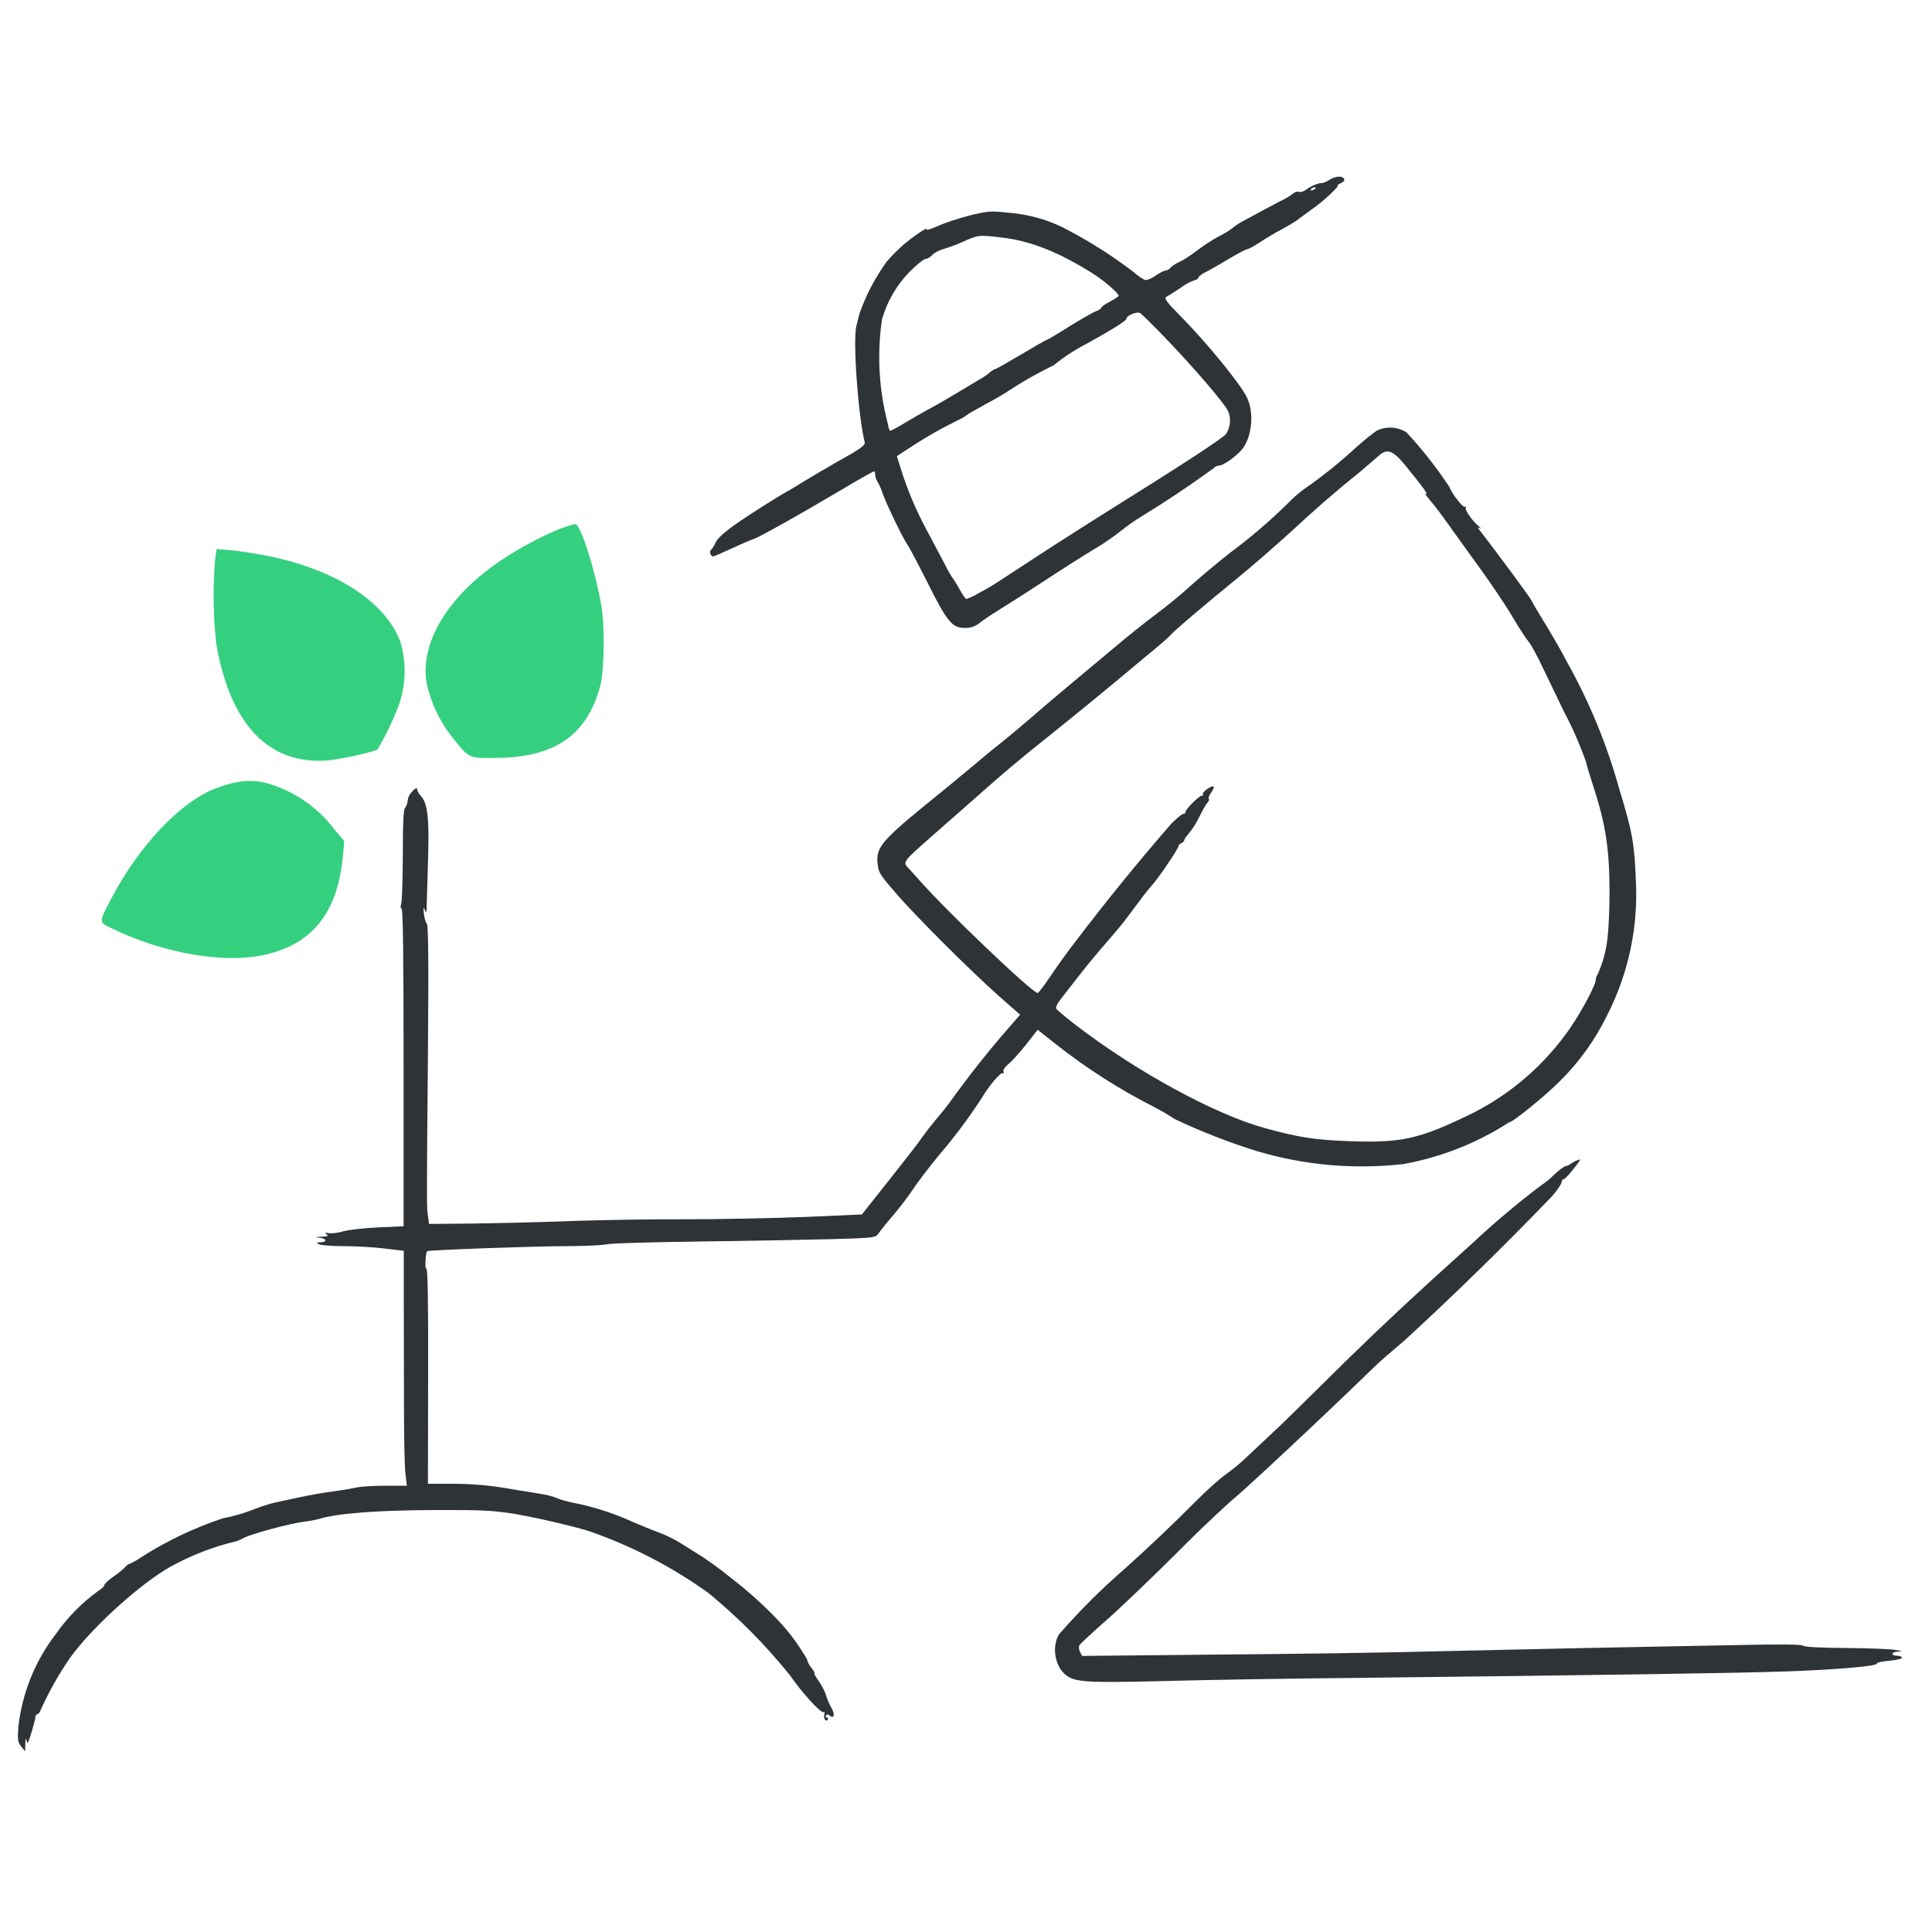
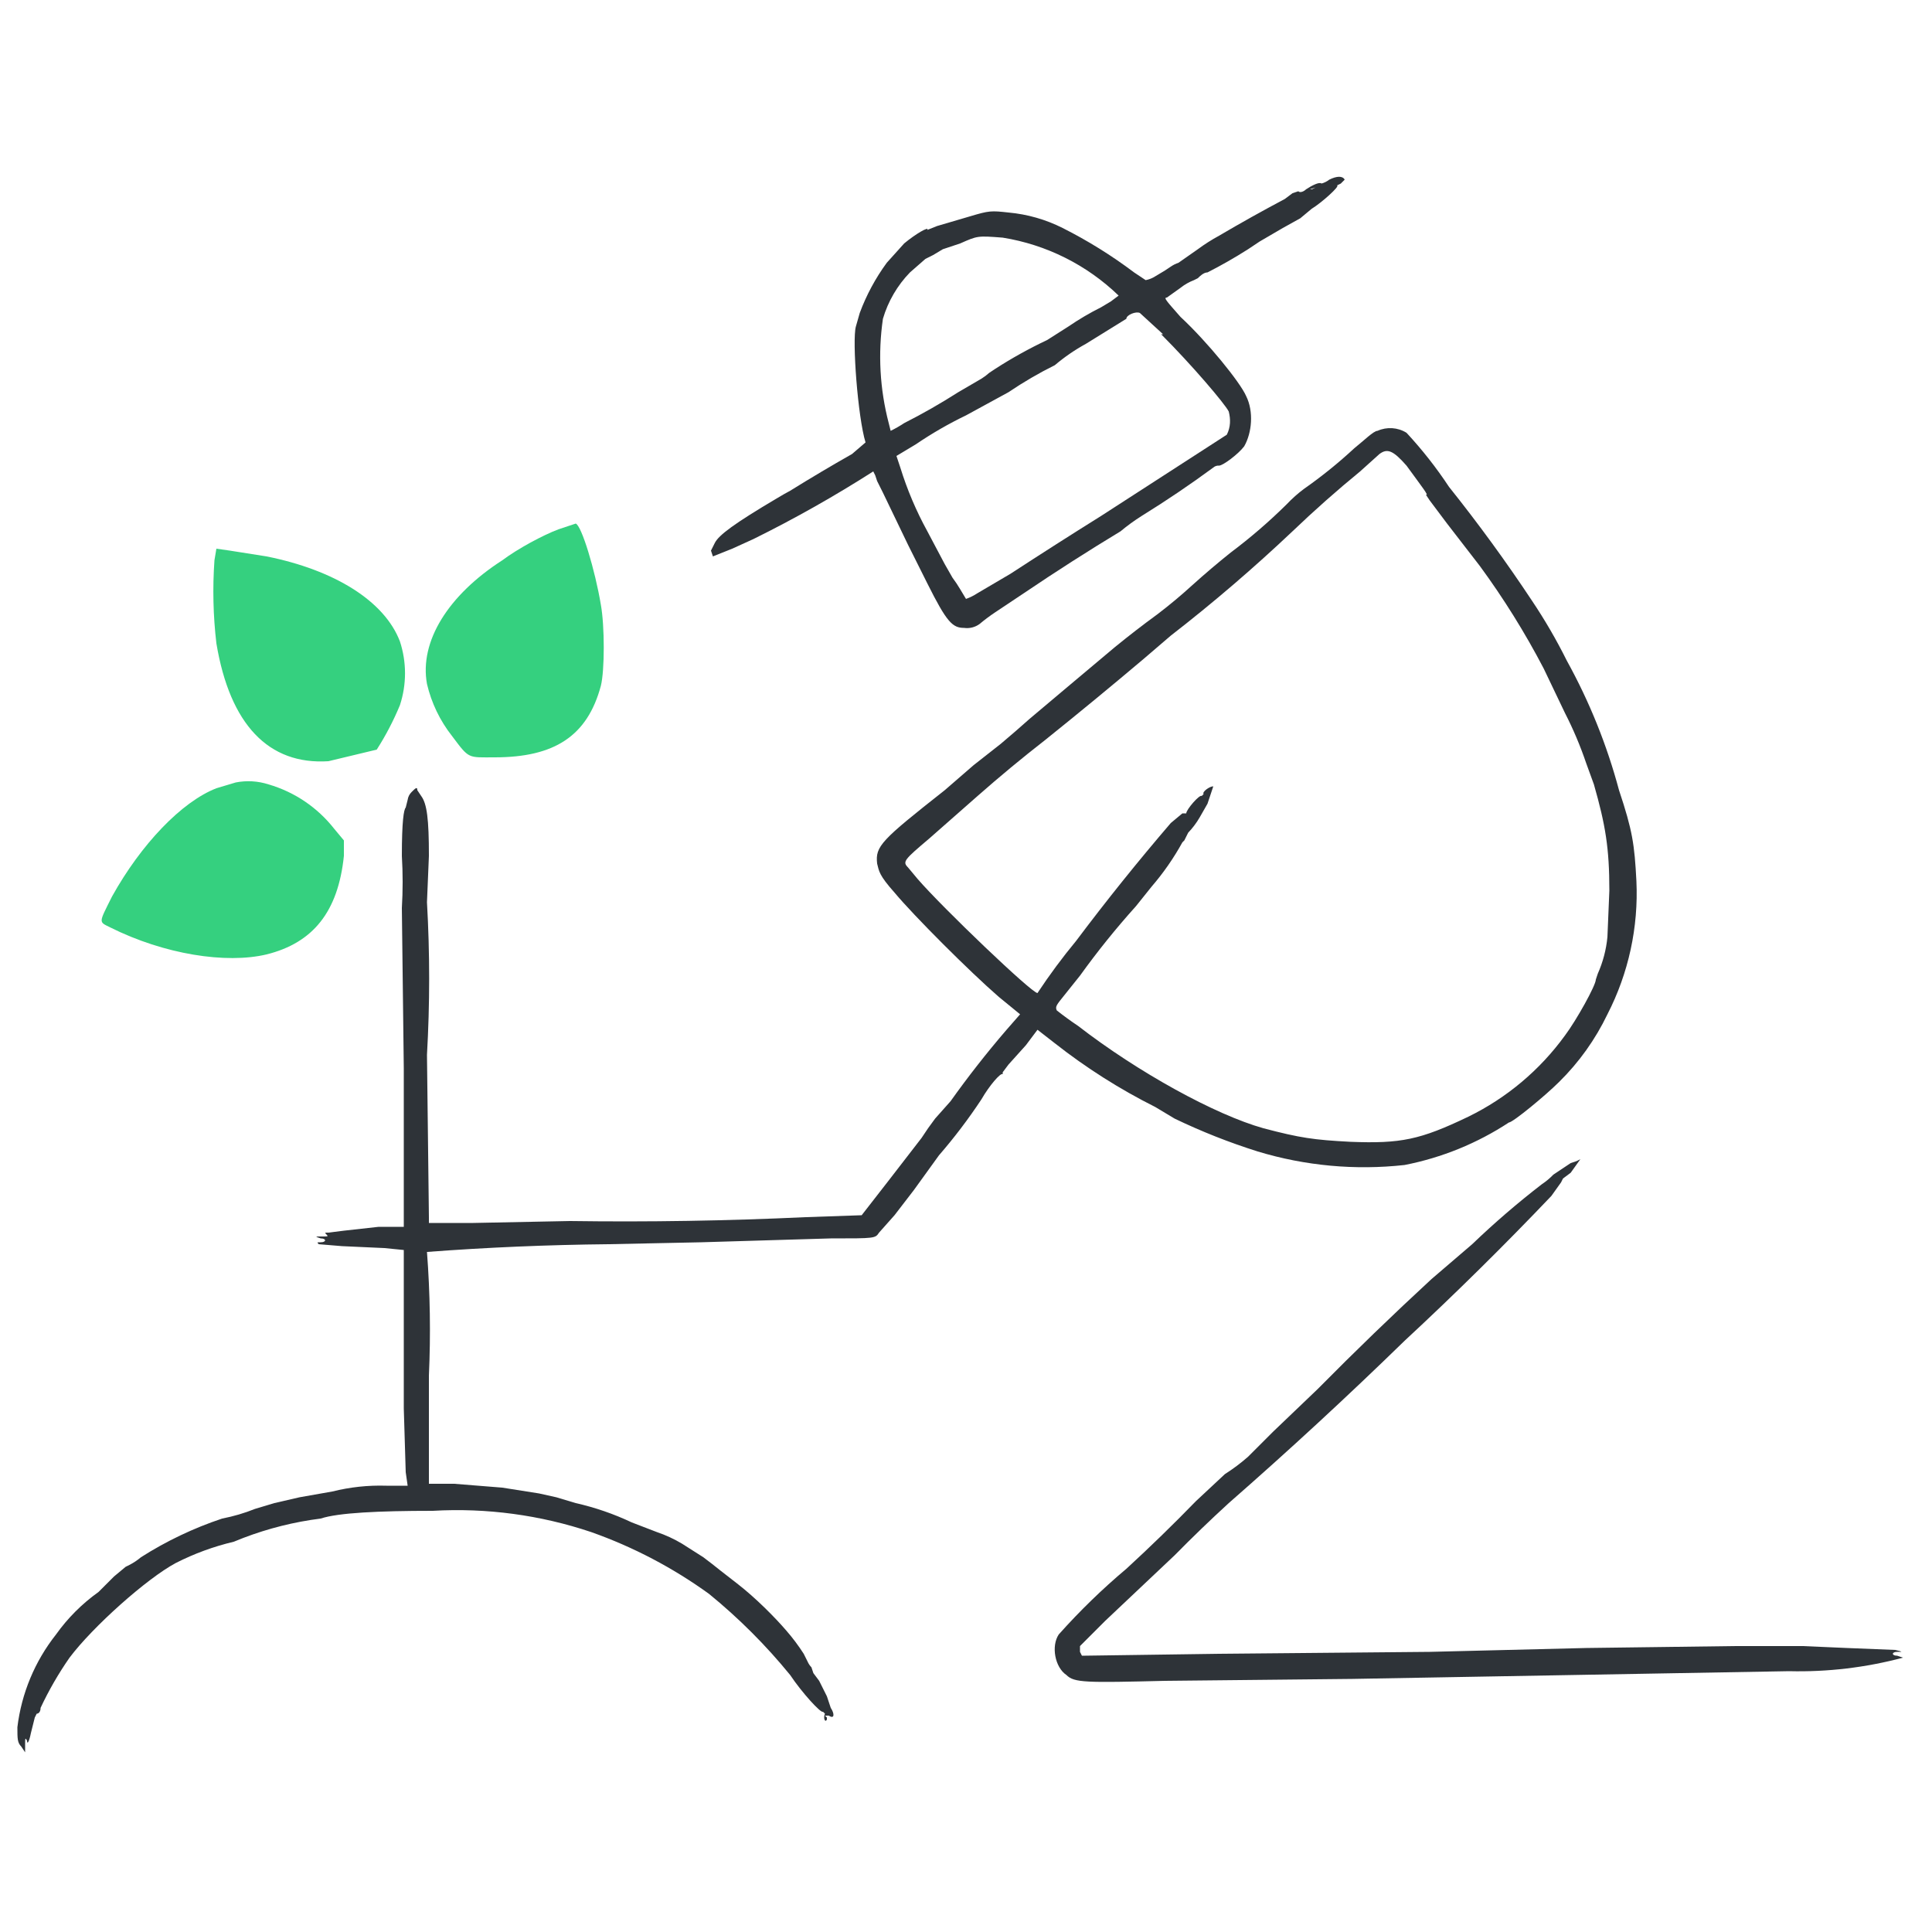
<svg xmlns="http://www.w3.org/2000/svg" version="1.0" viewBox="0 0 1000 1000">
-   <path fill="#2e3338" d="M688.2 93a11.3 11.3 0 01-4 1.8c-1.3-.3-5.6 1.4-8 3.3-1.3 1-3 1.5-3.8 1.2-.8-.3-2.2.1-3.2.9-.9.8-3 2.2-4.7 3-3.1 1.5-15.4 8.1-21.4 11.4-1.9 1-4.4 2.7-5.5 3.7-1.1.9-4 2.7-6.5 3.9a92.8 92.8 0 00-11 7.1c-3.6 2.8-8 5.6-9.7 6.3a16 16 0 00-4.4 2.8c-.7.9-1.8 1.6-2.6 1.6-.7 0-3 1.1-5 2.5a14 14 0 01-5.3 2.5c-.9 0-3.9-2-6.6-4.4a243.3 243.3 0 00-36.8-23.1 77.7 77.7 0 00-27.8-7.4c-9-1-10.4-.9-19.9 1.4-5.6 1.4-13.1 3.9-16.6 5.5-3.6 1.6-6.2 2.4-5.8 1.8 1.1-1.8-5.3 2.4-11.2 7.2-3 2.5-7.2 6.7-9.5 9.5a106.6 106.6 0 00-14 26.7l-1.6 6.3c-2 7.3.9 47.2 4.3 60.5.3 1.1-1.8 2.8-6.3 5.5a925.9 925.9 0 00-32.3 19 147 147 0 00-6.9 4C380 271.2 372 277.1 370.3 281c-.7 1.6-1.7 3.1-2.2 3.5-1.2.7-.3 3.5 1 3.5.5 0 4.8-1.9 9.6-4.1 4.9-2.3 10.1-4.5 11.6-5 2.4-.7 24.2-12.9 42.7-23.9 12-7.1 18.8-11 19.4-11 .3 0 .6.8.6 1.8s.6 2.6 1.3 3.7c.7 1.1 1.9 3.8 2.6 6 1.9 5.4 10 22.3 12.6 26.1 1.2 1.7 5.9 10.7 10.6 20 10.1 20.2 12.7 23.4 19.2 23.4a11 11 0 007.4-2.3 94 94 0 018.3-5.7l15-9.5c20.4-13.3 30.8-20 37.6-24 3.9-2.3 9.6-6.3 12.7-8.8a101 101 0 0110.4-7.3 557 557 0 0037.4-25 4 4 0 012.8-1.4c2.5 0 10.5-5.9 12.8-9.5 4.6-7 5.3-18.6 1.6-26-3.6-7.2-20.6-28-33.9-41.5-7.9-8-9-9.6-7.6-10.4.9-.5 4.3-2.6 7.4-4.7a26 26 0 017.2-3.9c.8 0 1.6-.6 1.9-1.3.3-.8 2.2-2.2 4.2-3.1 2-1 7.2-4 11.7-6.7 4.5-2.7 8.7-4.9 9.4-4.9.6 0 3.5-1.6 6.4-3.5 2.8-1.9 8.1-5.1 11.8-7 3.7-2 7.6-4.4 8.7-5.4l6.4-4.7c5.2-3.4 14.9-12.4 13.5-12.5-.5 0 .2-.4 1.4-1 1.3-.5 2.2-1.4 2-2.1-.7-1.9-4.2-1.8-7.6.2zm-7.2 4.4c0 .2-.7.7-1.6 1-.8.3-1.2.2-.9-.4.6-1 2.5-1.4 2.5-.6zM518.9 123c14.6 1.7 29.4 7.6 47.1 18.8 5.5 3.5 13 10 13 11.3 0 .3-2 1.7-4.5 3s-4.5 2.7-4.5 3.2c0 .4-1.2 1.2-2.7 1.8-1.5.5-7.7 4.1-13.9 7.9-6.1 3.9-11.4 7-11.8 7-.3 0-6.2 3.4-13.1 7.5-6.9 4.1-12.9 7.5-13.3 7.5-.5 0-1.7.8-2.8 1.7a28 28 0 01-4.7 3.3l-11.9 7.1c-5.1 3.1-12 7.1-15.3 8.8-3.3 1.8-8.9 5-12.5 7.2a61 61 0 01-7.2 3.9c-.4 0-1-1.7-1.3-3.8a135.5 135.5 0 01-3-53.8 57.7 57.7 0 0114.3-24.7c3.7-3.7 7.4-6.7 8.3-6.7.9 0 2.4-.9 3.4-2s3.6-2.5 5.8-3.1c2.2-.6 6.3-2.1 9.1-3.3 9-4.1 8.8-4.1 21.5-2.6zm82.6 50.2c15 15.4 32.6 35.8 34.2 39.7 1.6 3.7 1.2 8.2-1.1 11.7-1.5 2.1-20.7 14.7-64.9 42.3a2922 2922 0 00-46.6 30c-9.9 6.5-10.2 6.7-16.9 10.3a27.7 27.7 0 01-6 2.8c-.5 0-2.2-2.4-3.7-5.3a67 67 0 00-3.5-5.7c-.4-.3-2.2-3.4-4-7l-9.1-17.2a177 177 0 01-13.9-33l-1.8-5.7 9.7-6.3c5.3-3.4 13.2-8 17.6-10.1 4.3-2.1 8.2-4.1 8.5-4.6.3-.4 5-3.1 10.5-6.1 5.5-2.9 10.5-5.9 11.2-6.5a207 207 0 0123.8-13.5 95.5 95.5 0 0116.6-10.9C576.2 170.3 583 166 583 165c0-1.6 5.4-3.9 7-3 .8.4 6 5.5 11.5 11.2z" />
-   <path fill="#2e3338" d="M713.2 222.6c-1.8.9-7.2 5.3-12 9.6a244.6 244.6 0 01-26.4 21.1 69 69 0 00-8.5 7.5 280 280 0 01-29.2 25 452.1 452.1 0 00-20.5 17.1 258.5 258.5 0 01-18.1 14.9A509.7 509.7 0 00577 335l-24.9 20.8c-5.8 4.8-14.3 12.1-19 16.2a669 669 0 01-15.6 13c-3.9 3-9.9 8-13.5 11.1l-15.1 12.5c-32.4 26.1-35.4 29.4-34.7 37.9.4 4.9 1 6 8.9 15.1 10.1 11.9 39.3 41 54.1 54.1l10.8 9.5-6.6 7.6a510.5 510.5 0 00-29.1 36.8c-1.7 2.4-5.2 6.8-7.8 9.8a157 157 0 00-7.3 9.4c-1.5 2.3-9.1 12.1-16.9 21.9l-14.2 17.9-29.3 1.3c-16.1.6-43.9 1.2-61.8 1.2-17.9-.1-44.6.4-59.5.9-14.8.6-37.4 1.1-50.2 1.3l-23.2.2-.5-3.5c-.8-4.7-.8-6.6-.1-83.9.4-48.3.2-67.7-.6-68.1-.6-.4-1.2-2.7-1.5-5.1-.3-3.4-.2-3.9.5-1.9s.9 1.3 1-3.5l.7-24.2c.6-19.6-.3-27.5-3.6-31.1-1.1-1.2-2-2.6-2-3.2 0-1.6-1.1-1.2-3.1 1.2a7.2 7.2 0 00-1.9 4.3c0 1.1-.6 2.7-1.2 3.4-1 .9-1.3 7.3-1.3 24.9-.1 13-.4 24.4-.9 25.3-.4 1-.3 2 .3 2.3.7.5 1 27.9 1 82.5v81.8l-13.2.6c-7.3.3-15.3 1.3-17.9 2-2.5.8-5.9 1.2-7.5 1-2.2-.4-2.5-.2-1.3.6s.6 1.1-2.5 1.2c-3.7.2-3.8.2-.7.6 3.5.5 3.5 2.3-.1 2.3-1.8 0-1.9.2-.7 1 .8.5 6.5 1 12.5 1 6.1 0 15.6.5 21.3 1.2l10.2 1.2v27.5l.1 54.1c0 14.6.3 29.5.7 33.2l.8 6.8h-10.9c-5.9 0-12.7.4-15 .9-2.3.5-8 1.5-12.7 2.1-4.7.6-12.3 2-17 3l-13 2.8c-2.5.6-7 2-10 3.2a92.8 92.8 0 01-16.7 4.9A189.7 189.7 0 0073.1 806a32 32 0 01-6.2 3.5c-.4 0-1.4.7-2.1 1.6-.7.9-3.4 3.1-6 4.9-2.7 1.8-4.8 3.8-4.8 4.5 0 .6-1.5 1.9-3.2 3a93.7 93.7 0 00-21.7 22 96.4 96.4 0 00-19.6 48.3c-.5 6.7-.3 8 1.5 10.2l2 2.5.1-4c.1-2.9.3-3.3.7-1.5.4 2 .8 1.2 2.4-4 1.1-3.6 2.1-7.3 2.1-8.2.1-.9.5-1.6 1-1.5.5.1 1.4-1.2 2-2.8a176 176 0 0114.8-26.2c11.9-16.7 39.8-41.6 55.2-49a133.5 133.5 0 0130-11.3c.7 0 2.9-.9 4.9-2 4.1-2.1 23.5-7.4 31.3-8.4 2.7-.3 6.3-1 8-1.5 9-2.8 30.5-4.4 58.8-4.5 25.4-.1 30.9.2 42.2 2 11.7 2 33.1 7 39.5 9.3a241.3 241.3 0 0160.9 31.8 292.6 292.6 0 0141.9 42.3c6 8.8 15.8 19.6 17.4 19.2.6-.2.8.3.5 1.1-.7 1.9.8 4.3 1.7 2.8.4-.6.2-1.1-.4-1.1-.6 0-.8-.5-.5-1 .5-.8 1.1-.8 2 0 2.3 1.9 2.8-.8.7-4.3-1-1.8-2.2-4.6-2.6-6.1-.4-1.6-2.1-4.9-3.7-7.3-1.7-2.3-2.7-4.3-2.4-4.3.4 0-.3-1.2-1.4-2.6a10.2 10.2 0 01-2.1-3.6c0-.6-1-2.4-2.2-4.1a101.5 101.5 0 00-8.4-11.8c-6-7.2-16.2-17-25.4-24.3l-9-7.1a306 306 0 00-8.8-6.3l-11-6.9a68 68 0 00-12.7-6.3c-3.3-1.2-9.4-3.7-13.5-5.5a139.6 139.6 0 00-29.4-9.5c-3.8-.7-8-1.9-9.4-2.6-1.4-.7-5.5-1.8-9.1-2.3l-19-3.1c-7.8-1.3-17.2-2-25.5-2h-13.1l.1-56c.1-37.6-.2-55.7-.9-55.3-.9.6-.5-8.3.4-9.1.7-.6 55.5-2.6 72.4-2.6 9.4 0 18.8-.5 21-1 2.2-.5 23.8-1.1 48-1.4 24.2-.3 54.5-.9 67.3-1.2 23.2-.7 23.3-.7 25-3.1.9-1.3 4.4-5.7 7.8-9.6 3.3-4 7.9-9.9 10-13.2 2.2-3.3 8-11 13-17.1a279.2 279.2 0 0022.1-29.4c4.4-7.3 10.2-14.2 11.4-13.5.5.3.6 0 .3-.8-.3-.9.7-2.4 2.4-3.8 1.7-1.3 5.8-5.9 9.2-10.1l6.1-7.8 9.2 7.3a306 306 0 0051.7 33c4.1 2.2 8.5 4.8 9.8 5.8a323 323 0 0042.7 16.7 190.2 190.2 0 0076 6.7A150.6 150.6 0 00781 581c1.9 0 19.3-14.2 26.4-21.4a125 125 0 0024.6-34.4 137.1 137.1 0 0014.7-69.7c-.6-18.2-2-25.9-8.4-46.5a297 297 0 00-27.8-67.4c-.9-2-5.1-9.4-9.3-16.4-4.3-7-8.1-13.4-8.4-14.2-.4-1.2-15.8-22.1-27.2-36.9-.9-1.2-.8-1.3.4-.7.8.4.5-.1-.7-1.1-3.4-2.8-7.3-8.5-6.6-9.6.3-.6.2-.7-.4-.4-1 .7-6.5-6.3-8.2-10.4a215.1 215.1 0 00-22.2-28.2 16 16 0 00-14.7-1.1zm14.6 18.8c8.6 10.5 11.9 15.1 10.2 14.1-.8-.5.2 1.1 2.3 3.6 2.1 2.4 6.1 7.7 9 11.8 2.9 4 10.1 14.2 16.2 22.5 6 8.3 13.8 19.8 17.2 25.6 3.4 5.8 7.2 11.6 8.4 13 1.2 1.4 4.6 7.4 7.4 13.5l11.1 23a193 193 0 0111.4 26.1c0 .6 1.6 6 3.5 11.8 6.6 20.1 8.5 32.7 8.6 54.9 0 8.9-.5 19.6-1 23.7a61.1 61.1 0 01-5.2 19.4c-.5.6-.9 1.7-.9 2.6 0 3.2-9.7 20.8-16.1 29a135.4 135.4 0 01-50.4 41.5c-24.9 12-34.5 14.1-60.4 13.2-19-.7-26.6-1.9-45.1-7-25.4-7.1-65.3-28.8-96.2-52.4a169 169 0 01-10.8-8.8c-.9-1.1-.2-2.6 3.7-7.5l7.8-10c4-5.2 10.1-12.5 15-18.1 6.5-7.5 8.5-10 14.3-17.9 3-4.1 6.7-8.9 8.2-10.5 3.4-3.6 14-19.3 14-20.6 0-.5.7-1.2 1.5-1.5.8-.4 1.5-1 1.5-1.6 0-.5 1.1-2.1 2.4-3.5a42 42 0 005.2-8.2c1.5-3.1 3.4-6.4 4.2-7.4.9-.9 1.2-2 .9-2.3-.4-.4.3-2 1.4-3.5 1.1-1.6 1.5-2.9.9-2.9-1.8 0-6 3.2-5.4 4.1.3.5.1.8-.4.7-1.1-.4-8.7 7.1-8.7 8.7-.1.5-.5.9-1.1.8-.5-.1-3.3 2.2-6.1 5a1195 1195 0 00-49.6 61c-3.7 4.7-9.4 12.6-12.7 17.6-3.4 5-6.5 9.1-6.9 9.1-2.8 0-49.3-44.4-62.2-59.5l-5.2-5.7c-2.4-2.5-1.6-3.5 11.5-15L506 412a748 748 0 0135-29.5 2627.9 2627.9 0 0051.2-42c6.8-5.5 12.9-10.8 13.6-11.7 1.4-1.9 17.3-15.4 36.2-30.8 6.4-5.2 18.6-15.9 27.1-23.6a602.9 602.9 0 0135-30.3l10-8.6c4.1-3.5 7.2-2.2 13.7 5.9z" />
-   <path fill="#35D07F" d="M289.3 273.9c-8.1 3.2-21 10.1-29.5 15.8-27.8 18.6-42.5 42.6-39 63.9a69.1 69.1 0 0013.1 27.8c9.1 11.3 8.4 11 22.4 10.9 30.7-.1 47.5-11.6 54.4-37.3 2.1-8 2.4-30.9.5-42-3.2-18-10.6-41.3-13.3-41.7-.8-.1-4.6 1.1-8.6 2.6zM111.3 289.9a230 230 0 00.6 43.1c7.1 41.9 27.2 63 57.8 60.6 6.7-.6 24.8-4.6 25.8-5.8a147 147 0 0011.1-23.3 53 53 0 00.5-32.7c-8.1-20.8-33.8-37.2-69.2-44.2-6.8-1.3-15.4-2.6-19.1-2.9l-6.7-.5-.8 5.7zM122 405c-2.5.4-7.1 1.8-10.2 3-17.9 6.7-39.3 29.1-53.5 55.8-7.4 14-7.3 13.4-.9 16.5 27.1 13.3 59.3 18.8 80.5 13.7 24.3-5.8 36.9-22.1 39.6-51.1l.7-7.6-5.1-6a67 67 0 00-34.1-23.7 34 34 0 00-17-.6z" />
-   <path fill="#2e3338" d="M816 600.7c-.8.3-2.1 1.1-2.9 1.6-.7.6-2 1.2-2.8 1.3-.9.2-3.7 2.3-6.2 4.7a35.7 35.7 0 01-6.1 5 440 440 0 00-35.9 30.2l-20.9 18.9a1770.8 1770.8 0 00-58.8 56.1c-9.4 9.3-19.8 19.5-23.1 22.5l-13.5 12.7a97.3 97.3 0 01-11.7 9.7c-2.2 1.5-9 7.5-14.9 13.4a873.8 873.8 0 01-36.6 34.8 341 341 0 00-34.5 34.4c-3.8 6.4-2.1 16.5 3.6 21 4.7 3.7 10.5 4.1 51.1 3.1 21.3-.6 64.8-1.3 96.7-1.6 125.4-1.4 201.1-2.5 226-3.4 26.7-1 46.8-2.8 46-4.1-.3-.4 2.7-1.1 6.5-1.4 4-.4 6.8-1.1 6.5-1.7-.4-.5-1.5-.9-2.5-.9-3.4 0-3.2-2 .2-2.1 2.9-.1 2.8-.2-1.2-.9-2.5-.5-13.9-.9-25.5-1-13.1-.1-21.4-.5-22.2-1.2-.9-.7-11.7-.8-35-.3L821 853l-81.5 1.8c-20.9.6-69.8 1.3-108.7 1.6l-70.7.7-1.1-2.1c-.6-1.1-.7-2.6-.3-3.4.4-.8 6.4-6.3 13.3-12.4 6.9-6 23.1-21.5 36-34.3a745.4 745.4 0 0128.5-27.4c7.7-6.2 46.2-42.2 75.9-71 1.7-1.7 8.3-7.4 14.6-12.7a1731 1731 0 0076.4-74.7c2.6-3 4.8-6.3 4.9-7.2.1-1 .4-1.6.7-1.4.4.2 2.2-1.5 4.1-3.8 3.4-4.1 5.3-6.8 4.7-6.6l-1.8.6z" />
+   <path fill="#2e3338" d="M688 93a11 11 0 01-4 2c-1-1-5 1-8 3-1 1-3 2-4 1l-3 1-4 3a861 861 0 00-34 19 93 93 0 00-11 7l-10 7a16 16 0 00-4 2l-3 2-5 3a14 14 0 01-5 2l-6-4a243 243 0 00-37-23 78 78 0 00-28-8c-9-1-10-1-20 2l-17 5-5 2c1-2-6 2-12 7l-9 10a107 107 0 00-14 26l-2 7c-2 7 1 47 5 60l-7 6a926 926 0 00-32 19 147 147 0 00-7 4c-22 13-30 19-32 23l-2 4 1 3 10-4 11-5a649 649 0 0062-35l1 2 1 3 3 6 13 27 10 20c10 20 13 23 19 23a11 11 0 008-2 94 94 0 018-6l15-10a1174 1174 0 0150-32 101 101 0 0111-8 557 557 0 0037-25 4 4 0 013-1c2 0 10-6 13-10 4-7 5-18 1-26-3-7-20-28-34-41-7-8-9-10-7-10l7-5a26 26 0 017-4l2-1c1-1 3-3 5-3a253 253 0 0021-12l6-4 12-7 9-5 6-5c5-3 15-12 13-12l2-1 2-2c-1-2-4-2-8 0zm-7 4l-2 1h-1l3-1zm-162 26a112 112 0 0160 30l-4 3-5 3a145 145 0 00-17 10l-11 7a232 232 0 00-27 15l-3 2a28 28 0 01-4 3l-12 7a326 326 0 01-28 16 61 61 0 01-7 4l-1-4a136 136 0 01-3-54 58 58 0 0114-24l8-7 4-2 5-3 9-3c9-4 9-4 22-3zm82 50c16 16 33 36 35 40 1 4 1 8-1 12l-65 42a2922 2922 0 00-47 30l-17 10a28 28 0 01-6 3l-3-5a67 67 0 00-4-6l-4-7-9-17a177 177 0 01-14-33l-2-6 10-6a202 202 0 0126-15l11-6 11-6a207 207 0 0124-14 96 96 0 0116-11l21-13c0-2 5-4 7-3l12 11z" />
+   <path fill="#2e3338" d="M713 223c-2 0-7 5-12 9a245 245 0 01-26 21 69 69 0 00-9 8 280 280 0 01-29 25 452 452 0 00-20 17 259 259 0 01-18 15 510 510 0 00-22 17l-25 21-19 16a669 669 0 01-15 13l-14 11-15 13c-33 26-36 29-35 38 1 4 1 6 9 15 10 12 39 41 54 54l11 9-7 8a511 511 0 00-29 37l-8 9a157 157 0 00-7 10l-17 22-14 18-29 1a2005 2005 0 01-122 2l-50 1h-23v-3l-1-84a689 689 0 000-79l1-24c0-19-1-27-4-31l-2-3c0-2-1-1-3 1a7 7 0 00-2 4l-1 4c-1 1-2 7-2 25a225 225 0 010 27l1 83v82h-13l-18 2-8 1c-2 0-2 0-1 1s1 1-3 1c-3 0-3 0 0 1 3 0 3 2 0 2-2 0-2 0-1 1l12 1 22 1 10 1v82l1 33 1 7h-11a102 102 0 00-28 3l-17 3-13 3-10 3a93 93 0 01-17 5 190 190 0 00-42 20 32 32 0 01-6 4l-2 1-6 5-5 5-3 3a94 94 0 00-22 22 96 96 0 00-20 48c0 6 0 8 2 10l2 3v-4c0-3 0-4 1-2 0 2 1 1 2-4l2-8 1-2c1 0 2-1 2-3a176 176 0 0115-26c12-16 40-41 55-49a134 134 0 0130-11l5-2a173 173 0 0140-10c9-3 30-4 58-4a218 218 0 0182 11 241 241 0 0161 32 293 293 0 0142 42c6 9 16 20 17 19l1 1c-1 2 0 5 1 3v-1l-1-1h2c3 2 3-1 1-4l-2-6-4-8-3-4-1-3a10 10 0 01-2-3l-2-4a102 102 0 00-9-12c-6-7-16-17-25-24l-9-7a306 306 0 00-9-7l-11-7a68 68 0 00-13-6l-13-5a140 140 0 00-29-10l-10-3-9-2-19-3-25-2h-13v-56a529 529 0 00-1-64 1440 1440 0 0194-4l48-1 67-2c23 0 23 0 25-3l8-9 10-13 13-18a279 279 0 0022-29c4-7 10-14 11-13v-1l3-4 9-10 6-8 9 7a306 306 0 0052 33l10 6a323 323 0 0043 17 190 190 0 0076 7 151 151 0 0054-22c2 0 19-14 26-21a125 125 0 0025-35 137 137 0 0015-69c-1-19-2-26-9-47a297 297 0 00-27-67 277 277 0 00-18-31 820 820 0 00-43-59 215 215 0 00-22-28 16 16 0 00-15-1zm15 18c8 11 12 16 10 15l2 3 9 12 17 22a412 412 0 0133 53l11 23a193 193 0 0111 26l4 11c6 21 8 33 8 55l-1 24a61 61 0 01-5 19l-1 3c0 3-10 21-16 29a135 135 0 01-50 42c-25 12-35 14-61 13-19-1-26-2-45-7-25-7-65-29-96-53a169 169 0 01-11-8c-1-2 0-3 4-8l8-10a421 421 0 0129-36l8-10a135 135 0 0016-23l1-1 2-4a42 42 0 006-8l4-7 1-3 1-3 1-3c-2 0-6 3-5 4l-1 1c-1-1-8 7-8 9h-2l-6 5a1195 1195 0 00-49 61 314 314 0 00-20 27c-3 0-49-44-62-59l-5-6c-3-3-2-4 11-15l25-22a748 748 0 0135-29 2628 2628 0 0051-42l14-12a847 847 0 0063-54 603 603 0 0135-31l10-9c4-3 7-2 14 6z" />
+   <path fill="#35D07F" d="M289 274c-8 3-21 10-29 16-28 18-43 42-39 64a69 69 0 0013 27c9 12 8 11 22 11 31 0 48-11 55-37 2-8 2-31 0-42-3-18-10-41-13-42l-9 3zm-178 16a230 230 0 001 43c7 42 27 63 58 61l25-6a147 147 0 0012-23 53 53 0 000-33c-8-21-34-37-69-44l-19-3-7-1-1 6zm11 115l-10 3c-18 7-39 29-54 56-7 14-7 13-1 16 28 14 60 19 81 14 24-6 37-22 40-51v-8l-5-6a67 67 0 00-34-23 34 34 0 00-17-1z" />
+   <path fill="#2e3338" d="M816 601l-3 1-3 2-6 4a36 36 0 01-6 5 440 440 0 00-36 31l-21 18a1771 1771 0 00-59 57l-23 22-13 13a97 97 0 01-12 9l-15 14a874 874 0 01-36 35 341 341 0 00-35 34c-4 6-2 17 4 21 4 4 10 4 51 3l97-1 226-4a209 209 0 0059-7l-3-1c-3 0-3-2 0-2s3 0-1-1l-25-1-23-1h-35l-77 1-81 2-109 1-71 1-1-2v-3l13-13 36-34a745 745 0 0128-27 2315 2315 0 0091-84 1731 1731 0 0076-75l5-7 1-2 4-3 5-7-2 1z" />
</svg>
